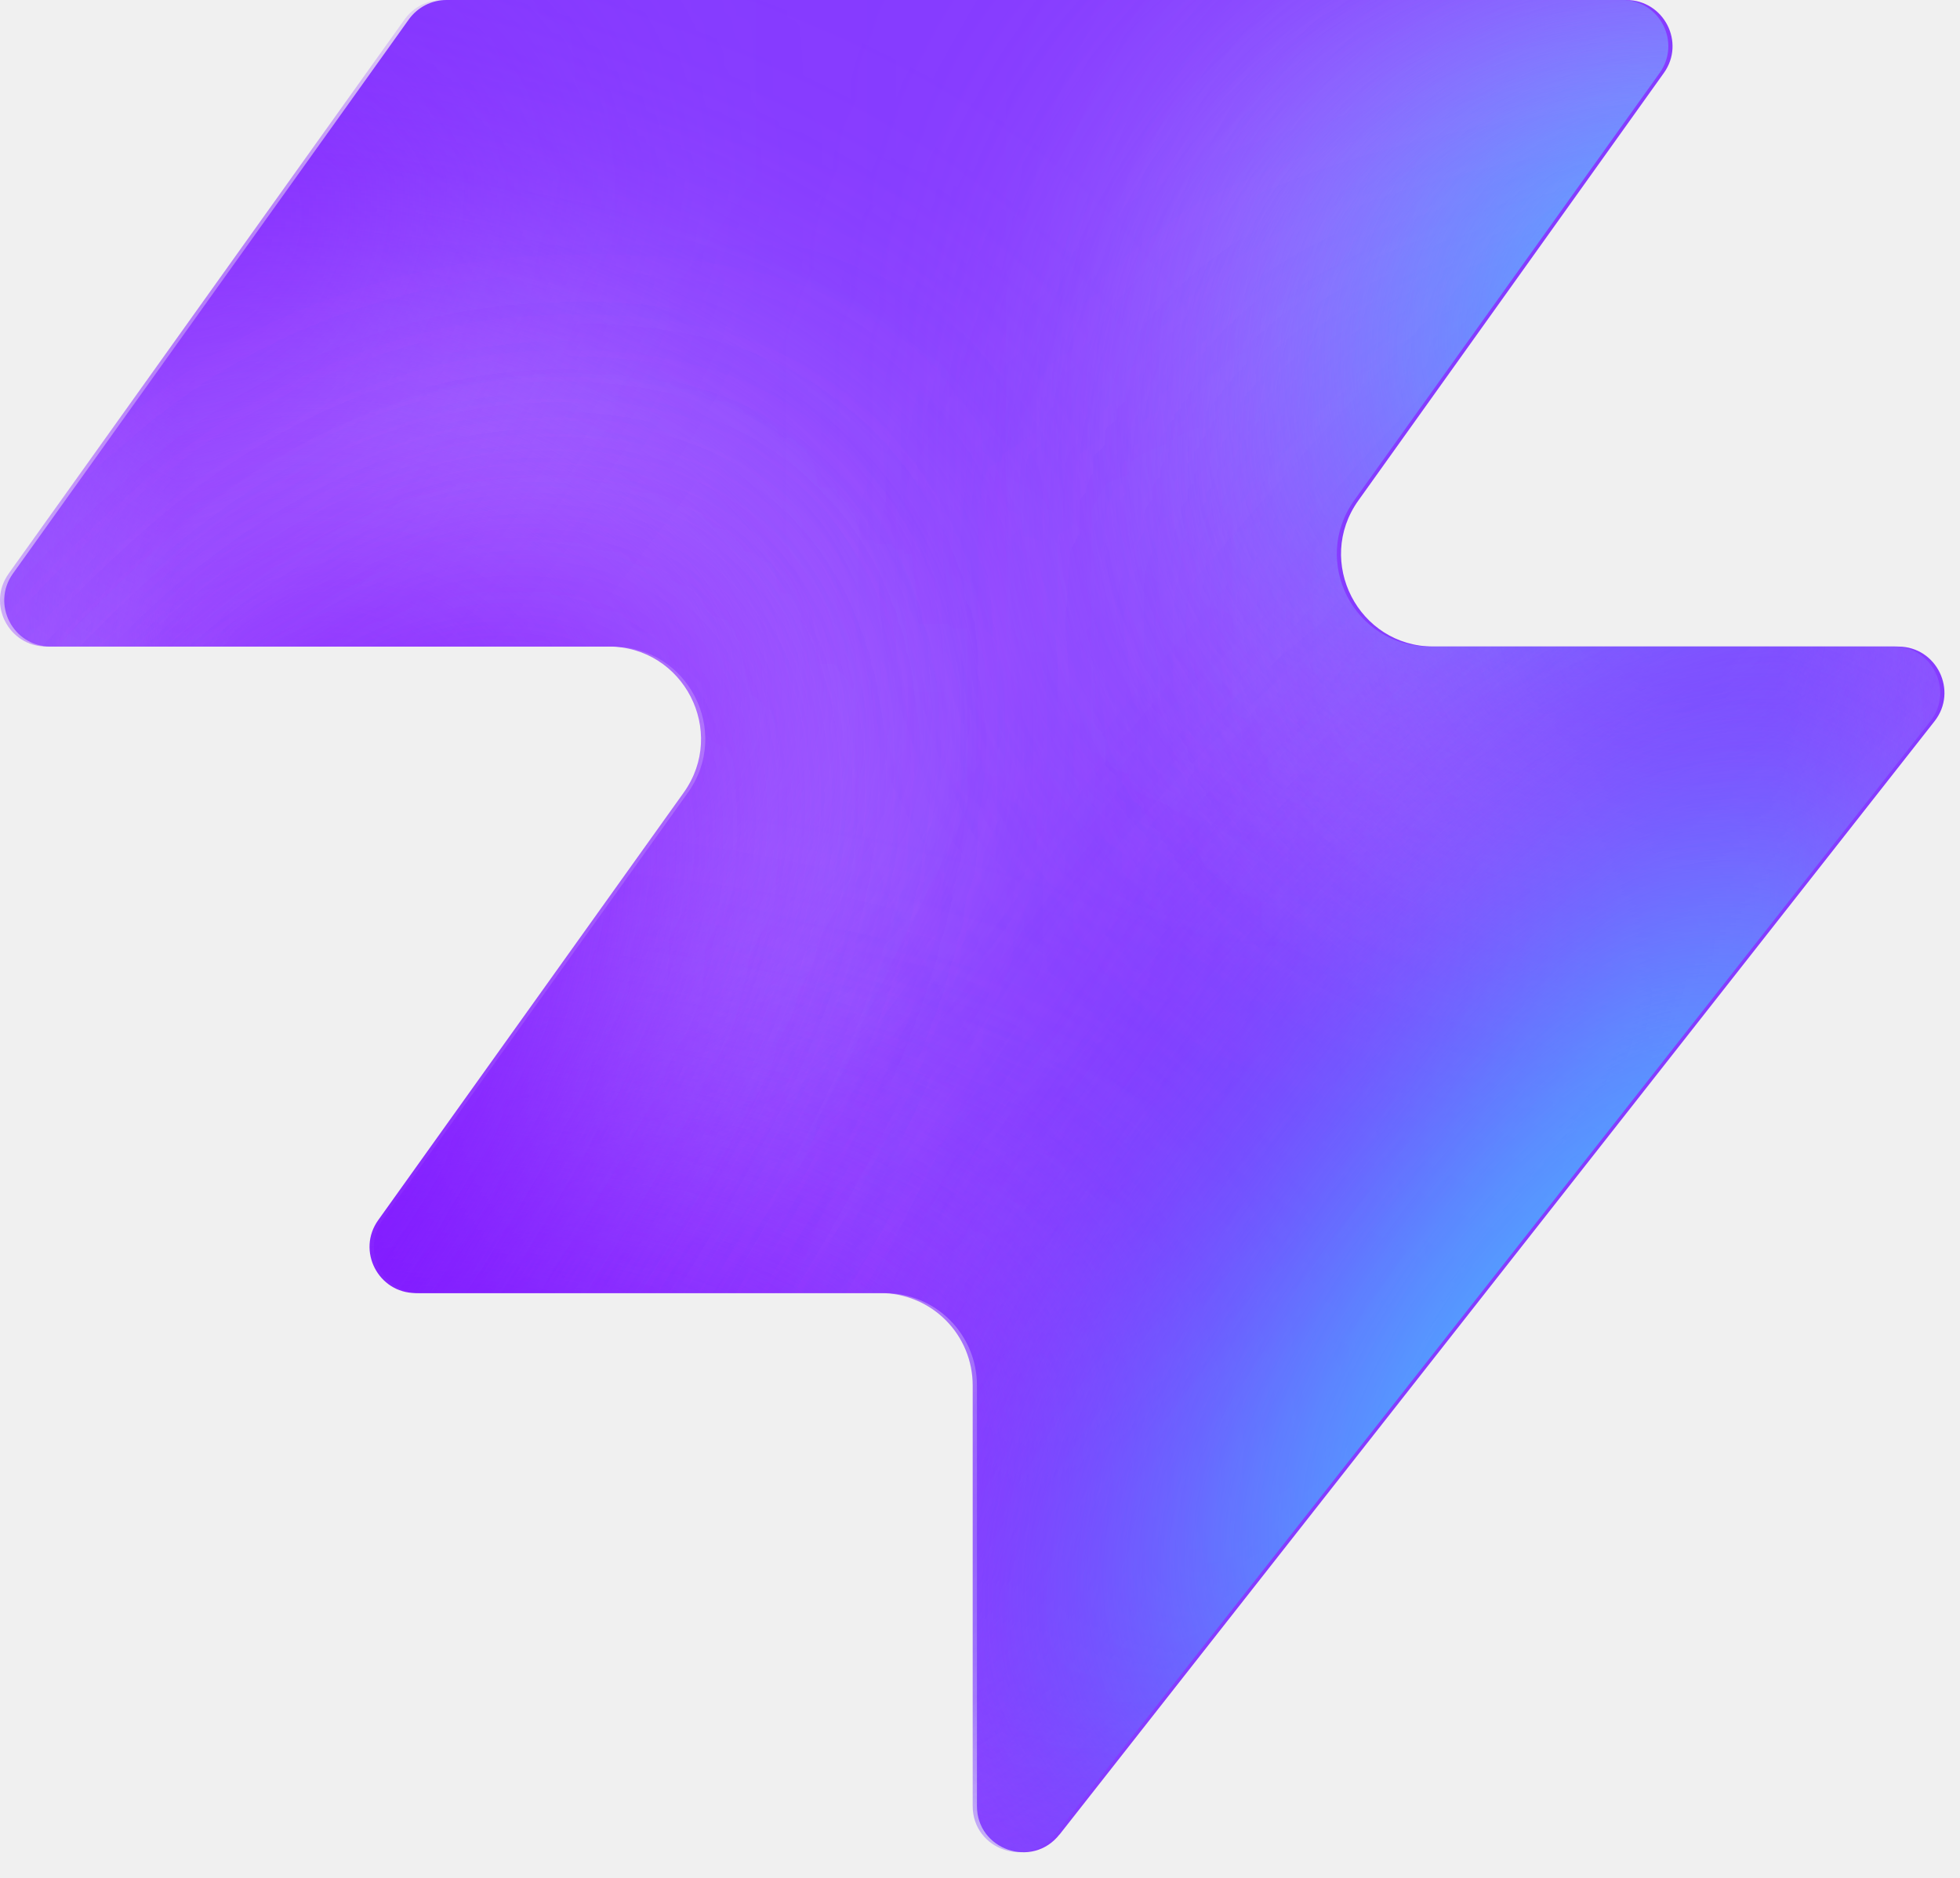
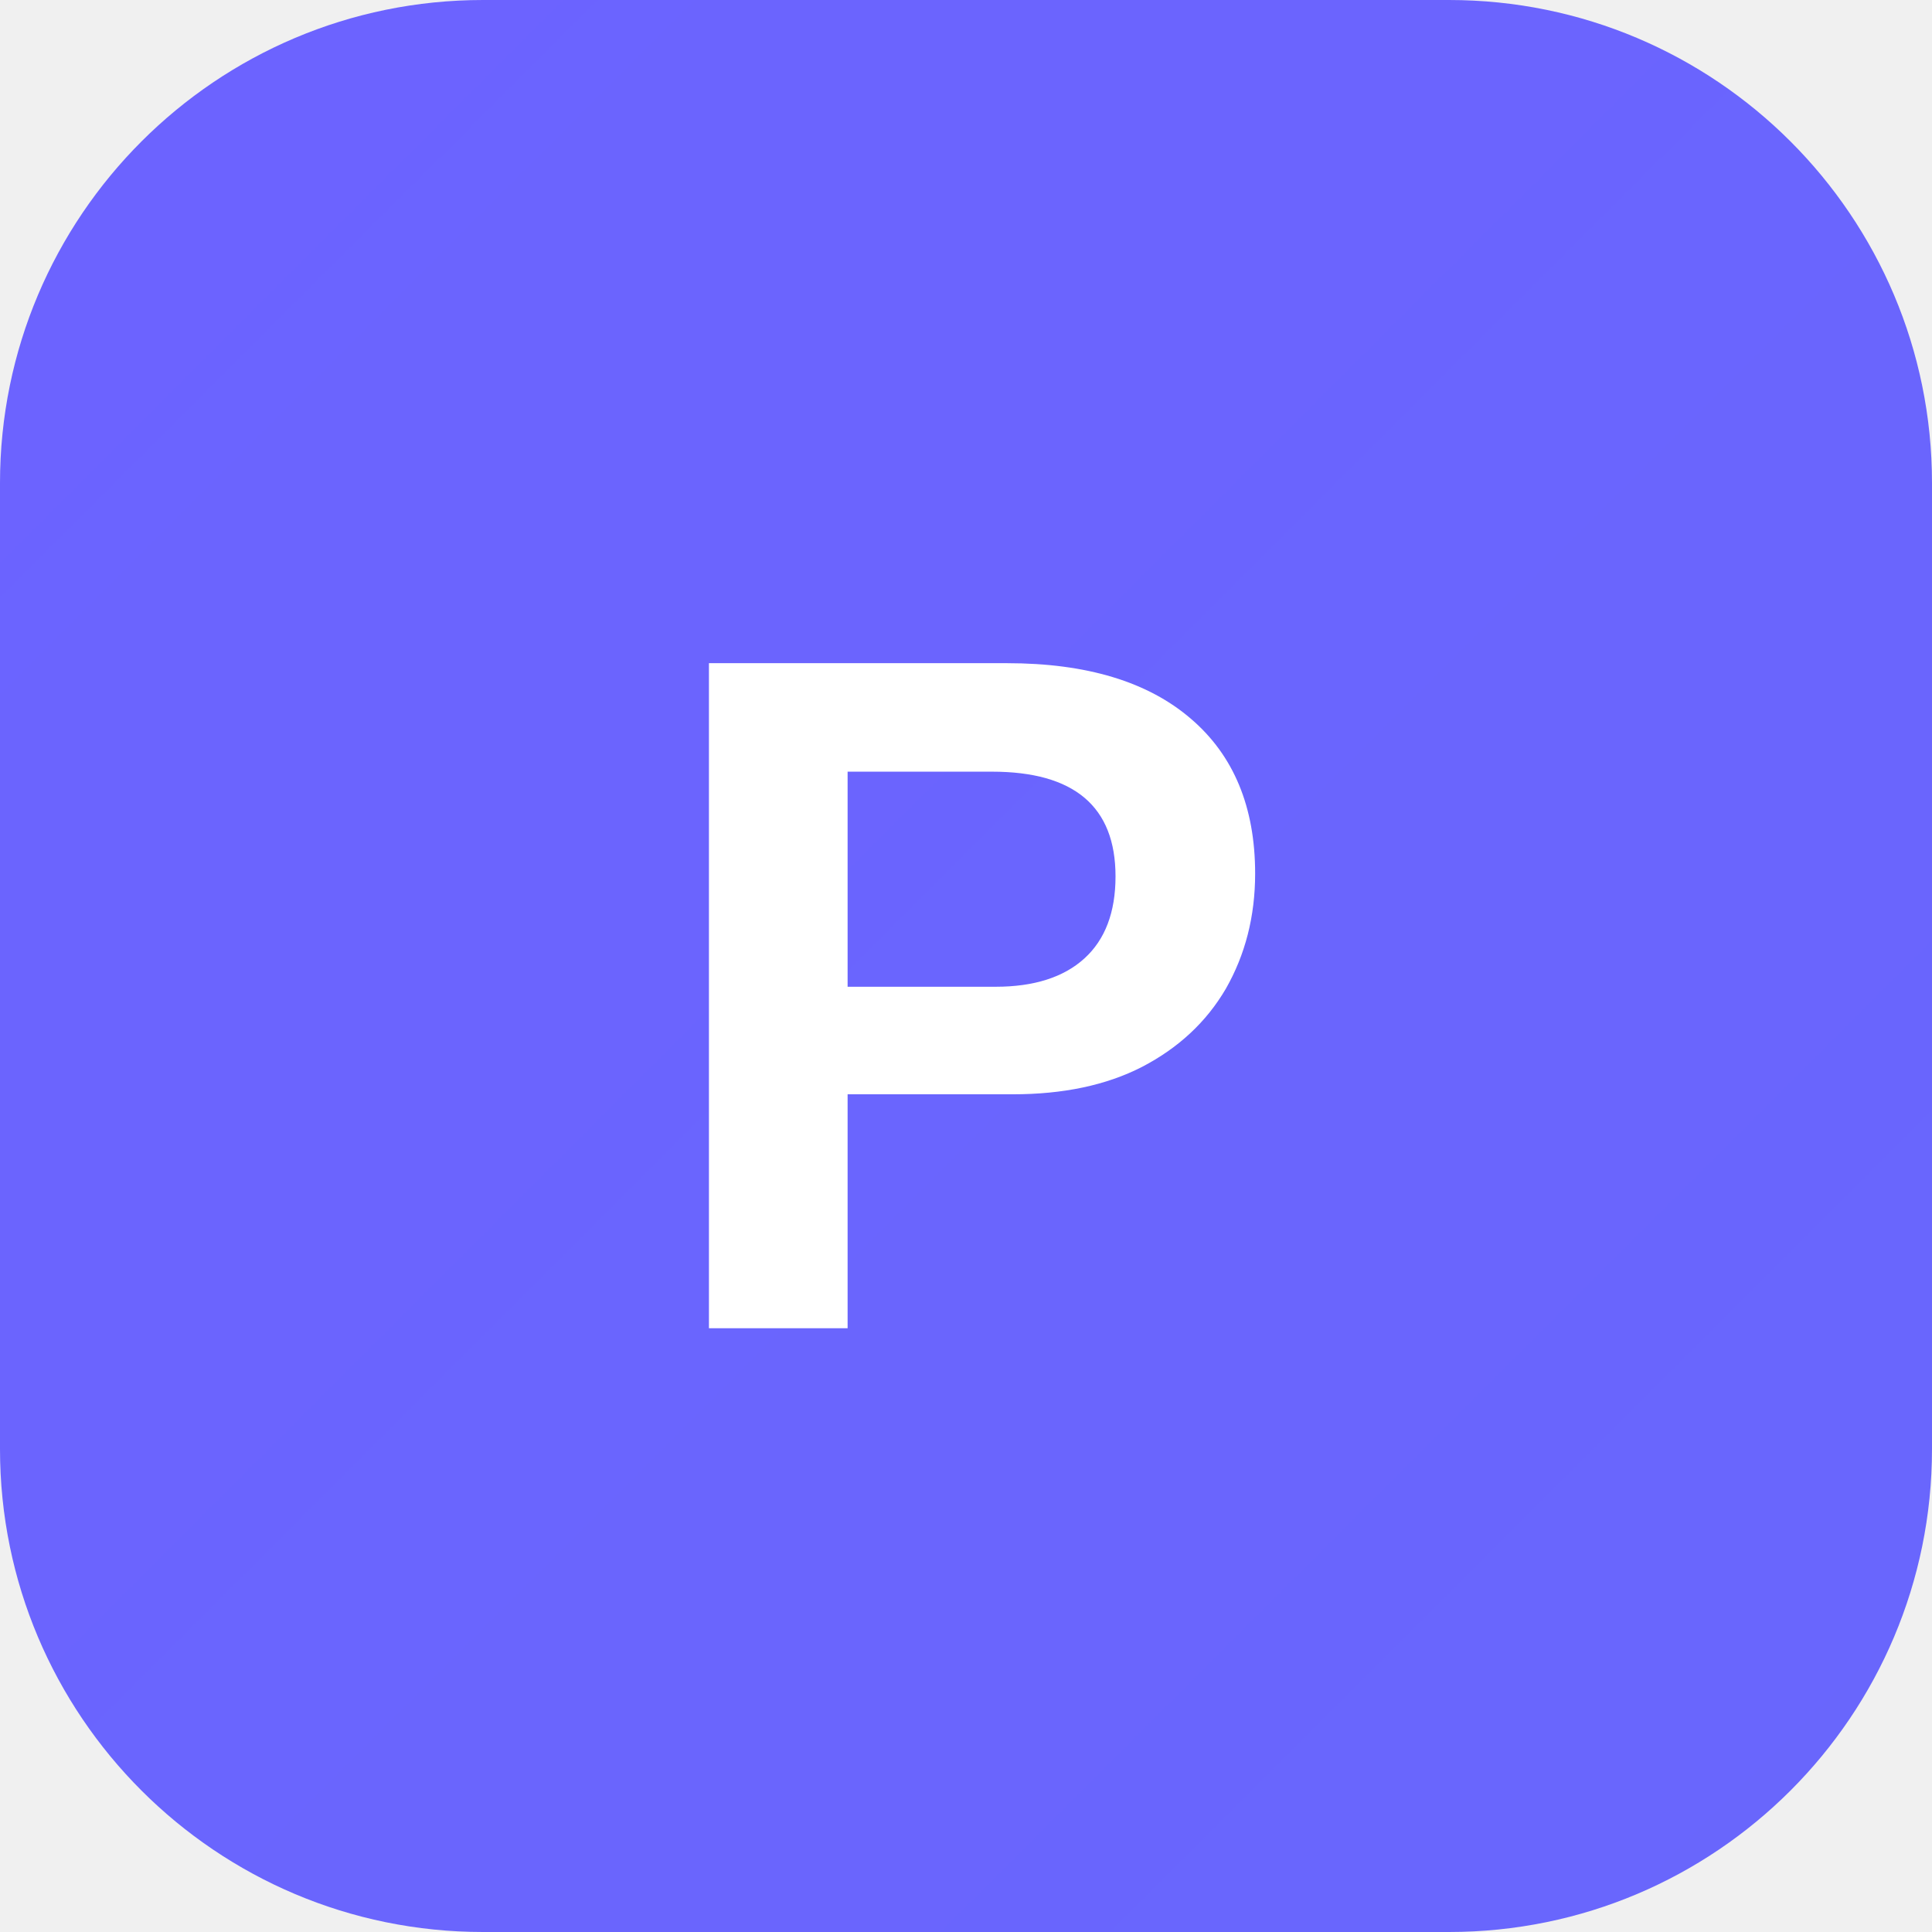
- <svg xmlns="http://www.w3.org/2000/svg" width="48" height="46" fill="none" viewBox="0 0 48 46">
-   <path fill="#863bff" d="M25.946 44.938c-.664.845-2.021.375-2.021-.698V33.937a2.26 2.26 0 0 0-2.262-2.262H10.287c-.92 0-1.456-1.04-.92-1.788l7.48-10.471c1.07-1.497 0-3.578-1.842-3.578H1.237c-.92 0-1.456-1.04-.92-1.788L10.013.474c.214-.297.556-.474.92-.474h28.894c.92 0 1.456 1.04.92 1.788l-7.48 10.471c-1.07 1.498 0 3.579 1.842 3.579h11.377c.943 0 1.473 1.088.89 1.83L25.947 44.94z" style="fill:#863bff;fill:color(display-p3 .525 .23 1);fill-opacity:1" />
-   <mask id="a" width="48" height="46" x="0" y="0" maskUnits="userSpaceOnUse" style="mask-type:alpha">
-     <path fill="#000" d="M25.842 44.938c-.664.844-2.021.375-2.021-.698V33.937a2.26 2.26 0 0 0-2.262-2.262H10.183c-.92 0-1.456-1.04-.92-1.788l7.48-10.471c1.07-1.498 0-3.579-1.842-3.579H1.133c-.92 0-1.456-1.04-.92-1.787L9.91.473c.214-.297.556-.474.92-.474h28.894c.92 0 1.456 1.04.92 1.788l-7.48 10.471c-1.07 1.498 0 3.578 1.842 3.578h11.377c.943 0 1.473 1.088.89 1.832L25.843 44.94z" style="fill:#000;fill-opacity:1" />
-   </mask>
-   <g mask="url(#a)">
-     <g filter="url(#b)">
-       <ellipse cx="5.508" cy="14.704" fill="#ede6ff" rx="5.508" ry="14.704" style="fill:#ede6ff;fill:color(display-p3 .927 .903 1);fill-opacity:1" transform="matrix(.00324 1 1 -.00324 -4.47 31.516)" />
-     </g>
-     <g filter="url(#c)">
-       <ellipse cx="10.399" cy="29.851" fill="#ede6ff" rx="10.399" ry="29.851" style="fill:#ede6ff;fill:color(display-p3 .927 .903 1);fill-opacity:1" transform="matrix(.00324 1 1 -.00324 -39.328 7.883)" />
-     </g>
-     <g filter="url(#d)">
-       <ellipse cx="5.508" cy="30.487" fill="#7e14ff" rx="5.508" ry="30.487" style="fill:#7e14ff;fill:color(display-p3 .492 .077 1);fill-opacity:1" transform="rotate(89.814 -25.913 -14.639)scale(1 -1)" />
-     </g>
-     <g filter="url(#e)">
-       <ellipse cx="5.508" cy="30.599" fill="#7e14ff" rx="5.508" ry="30.599" style="fill:#7e14ff;fill:color(display-p3 .492 .077 1);fill-opacity:1" transform="rotate(89.814 -32.644 -3.334)scale(1 -1)" />
-     </g>
-     <g filter="url(#f)">
-       <ellipse cx="5.508" cy="30.599" fill="#7e14ff" rx="5.508" ry="30.599" style="fill:#7e14ff;fill:color(display-p3 .492 .077 1);fill-opacity:1" transform="matrix(.00324 1 1 -.00324 -34.34 30.47)" />
-     </g>
-     <g filter="url(#g)">
-       <ellipse cx="14.072" cy="22.078" fill="#ede6ff" rx="14.072" ry="22.078" style="fill:#ede6ff;fill:color(display-p3 .927 .903 1);fill-opacity:1" transform="rotate(93.35 24.506 48.493)scale(-1 1)" />
-     </g>
-     <g filter="url(#h)">
-       <ellipse cx="3.47" cy="21.501" fill="#7e14ff" rx="3.47" ry="21.501" style="fill:#7e14ff;fill:color(display-p3 .492 .077 1);fill-opacity:1" transform="rotate(89.009 28.708 47.59)scale(-1 1)" />
-     </g>
-     <g filter="url(#i)">
-       <ellipse cx="3.47" cy="21.501" fill="#7e14ff" rx="3.47" ry="21.501" style="fill:#7e14ff;fill:color(display-p3 .492 .077 1);fill-opacity:1" transform="rotate(89.009 28.708 47.59)scale(-1 1)" />
-     </g>
-     <g filter="url(#j)">
-       <ellipse cx=".387" cy="8.972" fill="#7e14ff" rx="4.407" ry="29.108" style="fill:#7e14ff;fill:color(display-p3 .492 .077 1);fill-opacity:1" transform="rotate(39.51 .387 8.972)" />
-     </g>
-     <g filter="url(#k)">
-       <ellipse cx="47.523" cy="-6.092" fill="#7e14ff" rx="4.407" ry="29.108" style="fill:#7e14ff;fill:color(display-p3 .492 .077 1);fill-opacity:1" transform="rotate(37.892 47.523 -6.092)" />
-     </g>
-     <g filter="url(#l)">
-       <ellipse cx="41.412" cy="6.333" fill="#47bfff" rx="5.971" ry="9.665" style="fill:#47bfff;fill:color(display-p3 .28 .748 1);fill-opacity:1" transform="rotate(37.892 41.412 6.333)" />
-     </g>
-     <g filter="url(#m)">
-       <ellipse cx="-1.879" cy="38.332" fill="#7e14ff" rx="4.407" ry="29.108" style="fill:#7e14ff;fill:color(display-p3 .492 .077 1);fill-opacity:1" transform="rotate(37.892 -1.88 38.332)" />
-     </g>
-     <g filter="url(#n)">
-       <ellipse cx="-1.879" cy="38.332" fill="#7e14ff" rx="4.407" ry="29.108" style="fill:#7e14ff;fill:color(display-p3 .492 .077 1);fill-opacity:1" transform="rotate(37.892 -1.88 38.332)" />
-     </g>
-     <g filter="url(#o)">
-       <ellipse cx="35.651" cy="29.907" fill="#7e14ff" rx="4.407" ry="29.108" style="fill:#7e14ff;fill:color(display-p3 .492 .077 1);fill-opacity:1" transform="rotate(37.892 35.651 29.907)" />
-     </g>
-     <g filter="url(#p)">
-       <ellipse cx="38.418" cy="32.4" fill="#47bfff" rx="5.971" ry="15.297" style="fill:#47bfff;fill:color(display-p3 .28 .748 1);fill-opacity:1" transform="rotate(37.892 38.418 32.4)" />
-     </g>
-   </g>
+ <svg xmlns="http://www.w3.org/2000/svg" viewBox="0 0 32 32" fill="none">
+   <rect width="32" height="32" rx="8" fill="url(#g)" />
+   <text x="16" y="22" text-anchor="middle" font-family="Arial,sans-serif" font-weight="800" font-size="16" fill="#fff">P</text>
  <defs>
-     <filter id="b" width="60.045" height="41.654" x="-19.77" y="16.149" color-interpolation-filters="sRGB" filterUnits="userSpaceOnUse">
-       <feFlood flood-opacity="0" result="BackgroundImageFix" />
-       <feBlend in="SourceGraphic" in2="BackgroundImageFix" result="shape" />
-       <feGaussianBlur result="effect1_foregroundBlur_2002_17158" stdDeviation="7.659" />
-     </filter>
-     <filter id="c" width="90.34" height="51.437" x="-54.613" y="-7.533" color-interpolation-filters="sRGB" filterUnits="userSpaceOnUse">
-       <feFlood flood-opacity="0" result="BackgroundImageFix" />
-       <feBlend in="SourceGraphic" in2="BackgroundImageFix" result="shape" />
-       <feGaussianBlur result="effect1_foregroundBlur_2002_17158" stdDeviation="7.659" />
-     </filter>
-     <filter id="d" width="79.355" height="29.4" x="-49.64" y="2.03" color-interpolation-filters="sRGB" filterUnits="userSpaceOnUse">
-       <feFlood flood-opacity="0" result="BackgroundImageFix" />
-       <feBlend in="SourceGraphic" in2="BackgroundImageFix" result="shape" />
-       <feGaussianBlur result="effect1_foregroundBlur_2002_17158" stdDeviation="4.596" />
-     </filter>
-     <filter id="e" width="79.579" height="29.4" x="-45.045" y="20.029" color-interpolation-filters="sRGB" filterUnits="userSpaceOnUse">
-       <feFlood flood-opacity="0" result="BackgroundImageFix" />
-       <feBlend in="SourceGraphic" in2="BackgroundImageFix" result="shape" />
-       <feGaussianBlur result="effect1_foregroundBlur_2002_17158" stdDeviation="4.596" />
-     </filter>
-     <filter id="f" width="79.579" height="29.4" x="-43.513" y="21.178" color-interpolation-filters="sRGB" filterUnits="userSpaceOnUse">
-       <feFlood flood-opacity="0" result="BackgroundImageFix" />
-       <feBlend in="SourceGraphic" in2="BackgroundImageFix" result="shape" />
-       <feGaussianBlur result="effect1_foregroundBlur_2002_17158" stdDeviation="4.596" />
-     </filter>
-     <filter id="g" width="74.749" height="58.852" x="15.756" y="-17.901" color-interpolation-filters="sRGB" filterUnits="userSpaceOnUse">
-       <feFlood flood-opacity="0" result="BackgroundImageFix" />
-       <feBlend in="SourceGraphic" in2="BackgroundImageFix" result="shape" />
-       <feGaussianBlur result="effect1_foregroundBlur_2002_17158" stdDeviation="7.659" />
-     </filter>
-     <filter id="h" width="61.377" height="25.362" x="23.548" y="2.284" color-interpolation-filters="sRGB" filterUnits="userSpaceOnUse">
-       <feFlood flood-opacity="0" result="BackgroundImageFix" />
-       <feBlend in="SourceGraphic" in2="BackgroundImageFix" result="shape" />
-       <feGaussianBlur result="effect1_foregroundBlur_2002_17158" stdDeviation="4.596" />
-     </filter>
-     <filter id="i" width="61.377" height="25.362" x="23.548" y="2.284" color-interpolation-filters="sRGB" filterUnits="userSpaceOnUse">
-       <feFlood flood-opacity="0" result="BackgroundImageFix" />
-       <feBlend in="SourceGraphic" in2="BackgroundImageFix" result="shape" />
-       <feGaussianBlur result="effect1_foregroundBlur_2002_17158" stdDeviation="4.596" />
-     </filter>
-     <filter id="j" width="56.045" height="63.649" x="-27.636" y="-22.853" color-interpolation-filters="sRGB" filterUnits="userSpaceOnUse">
-       <feFlood flood-opacity="0" result="BackgroundImageFix" />
-       <feBlend in="SourceGraphic" in2="BackgroundImageFix" result="shape" />
-       <feGaussianBlur result="effect1_foregroundBlur_2002_17158" stdDeviation="4.596" />
-     </filter>
-     <filter id="k" width="54.814" height="64.646" x="20.116" y="-38.415" color-interpolation-filters="sRGB" filterUnits="userSpaceOnUse">
-       <feFlood flood-opacity="0" result="BackgroundImageFix" />
-       <feBlend in="SourceGraphic" in2="BackgroundImageFix" result="shape" />
-       <feGaussianBlur result="effect1_foregroundBlur_2002_17158" stdDeviation="4.596" />
-     </filter>
-     <filter id="l" width="33.541" height="35.313" x="24.641" y="-11.323" color-interpolation-filters="sRGB" filterUnits="userSpaceOnUse">
-       <feFlood flood-opacity="0" result="BackgroundImageFix" />
-       <feBlend in="SourceGraphic" in2="BackgroundImageFix" result="shape" />
-       <feGaussianBlur result="effect1_foregroundBlur_2002_17158" stdDeviation="4.596" />
-     </filter>
-     <filter id="m" width="54.814" height="64.646" x="-29.286" y="6.009" color-interpolation-filters="sRGB" filterUnits="userSpaceOnUse">
-       <feFlood flood-opacity="0" result="BackgroundImageFix" />
-       <feBlend in="SourceGraphic" in2="BackgroundImageFix" result="shape" />
-       <feGaussianBlur result="effect1_foregroundBlur_2002_17158" stdDeviation="4.596" />
-     </filter>
-     <filter id="n" width="54.814" height="64.646" x="-29.286" y="6.009" color-interpolation-filters="sRGB" filterUnits="userSpaceOnUse">
-       <feFlood flood-opacity="0" result="BackgroundImageFix" />
-       <feBlend in="SourceGraphic" in2="BackgroundImageFix" result="shape" />
-       <feGaussianBlur result="effect1_foregroundBlur_2002_17158" stdDeviation="4.596" />
-     </filter>
-     <filter id="o" width="54.814" height="64.646" x="8.244" y="-2.416" color-interpolation-filters="sRGB" filterUnits="userSpaceOnUse">
-       <feFlood flood-opacity="0" result="BackgroundImageFix" />
-       <feBlend in="SourceGraphic" in2="BackgroundImageFix" result="shape" />
-       <feGaussianBlur result="effect1_foregroundBlur_2002_17158" stdDeviation="4.596" />
-     </filter>
-     <filter id="p" width="39.409" height="43.623" x="18.713" y="10.588" color-interpolation-filters="sRGB" filterUnits="userSpaceOnUse">
-       <feFlood flood-opacity="0" result="BackgroundImageFix" />
-       <feBlend in="SourceGraphic" in2="BackgroundImageFix" result="shape" />
-       <feGaussianBlur result="effect1_foregroundBlur_2002_17158" stdDeviation="4.596" />
-     </filter>
+     <linearGradient id="g" x1="0" y1="0" x2="32" y2="32">
+       <stop stop-color="#6c63ff" />
+       <stop offset="1" stop-color="#00c9a7" />
+     </linearGradient>
  </defs>
</svg>
